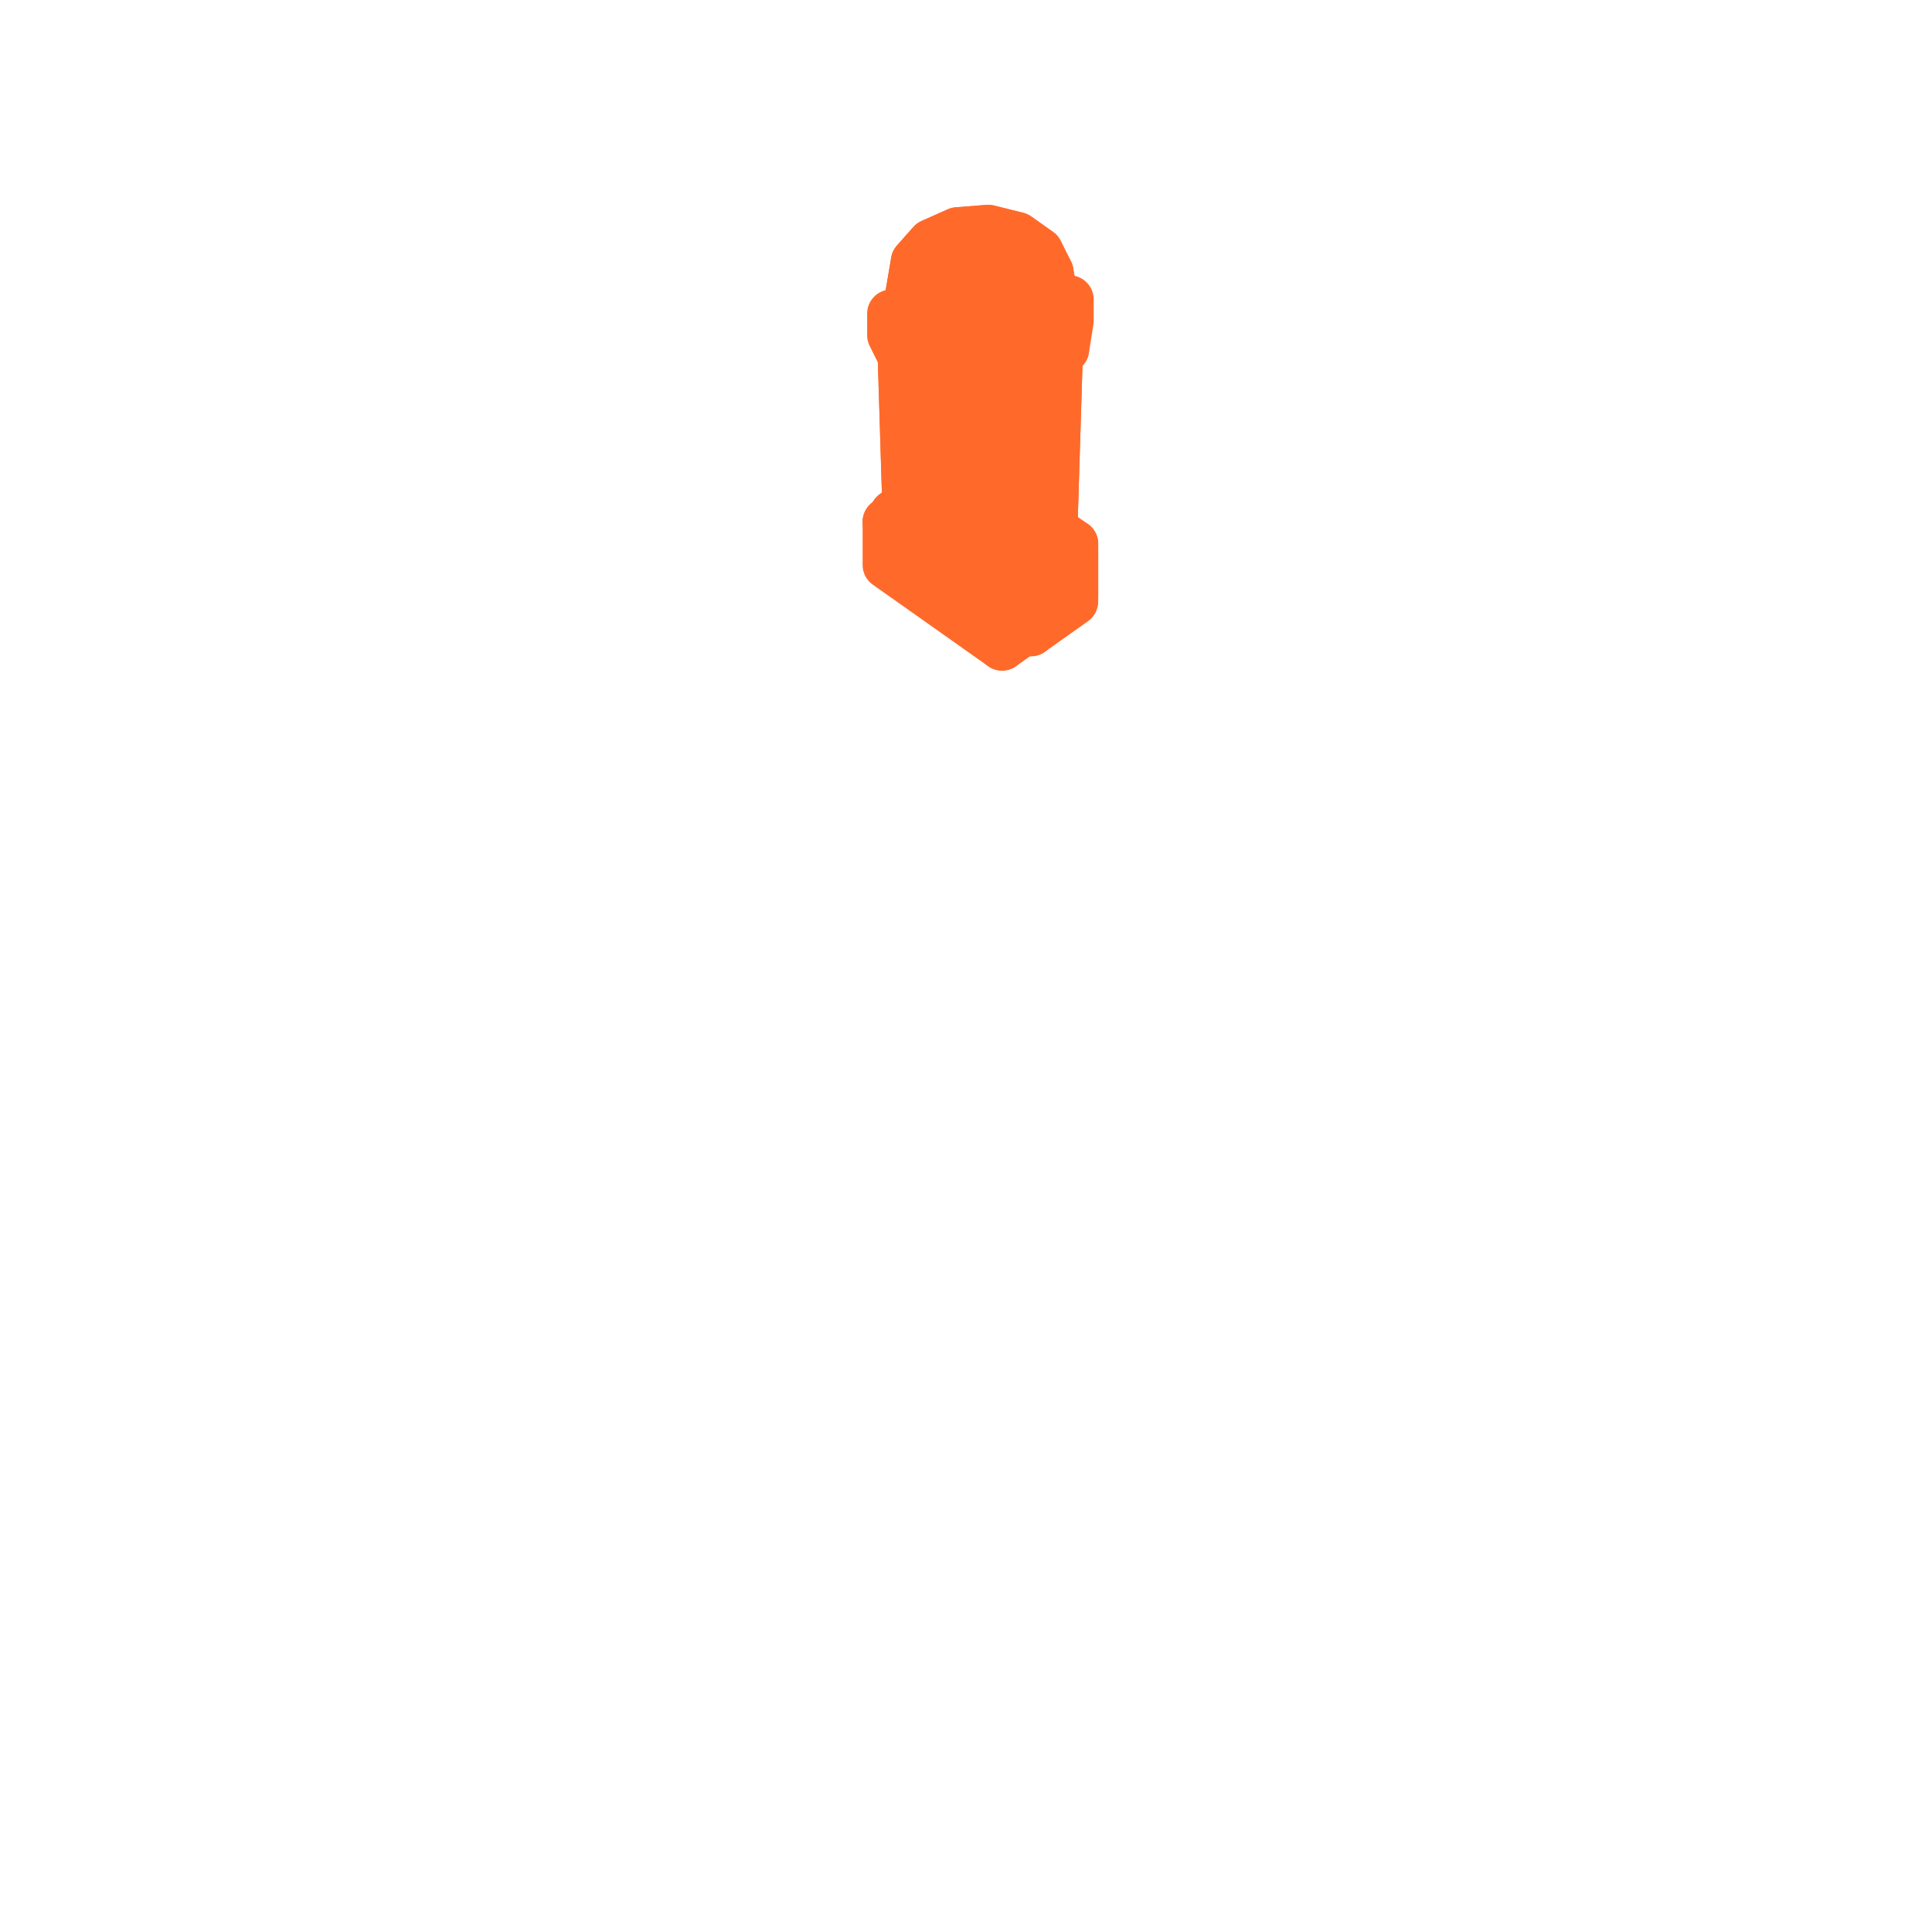
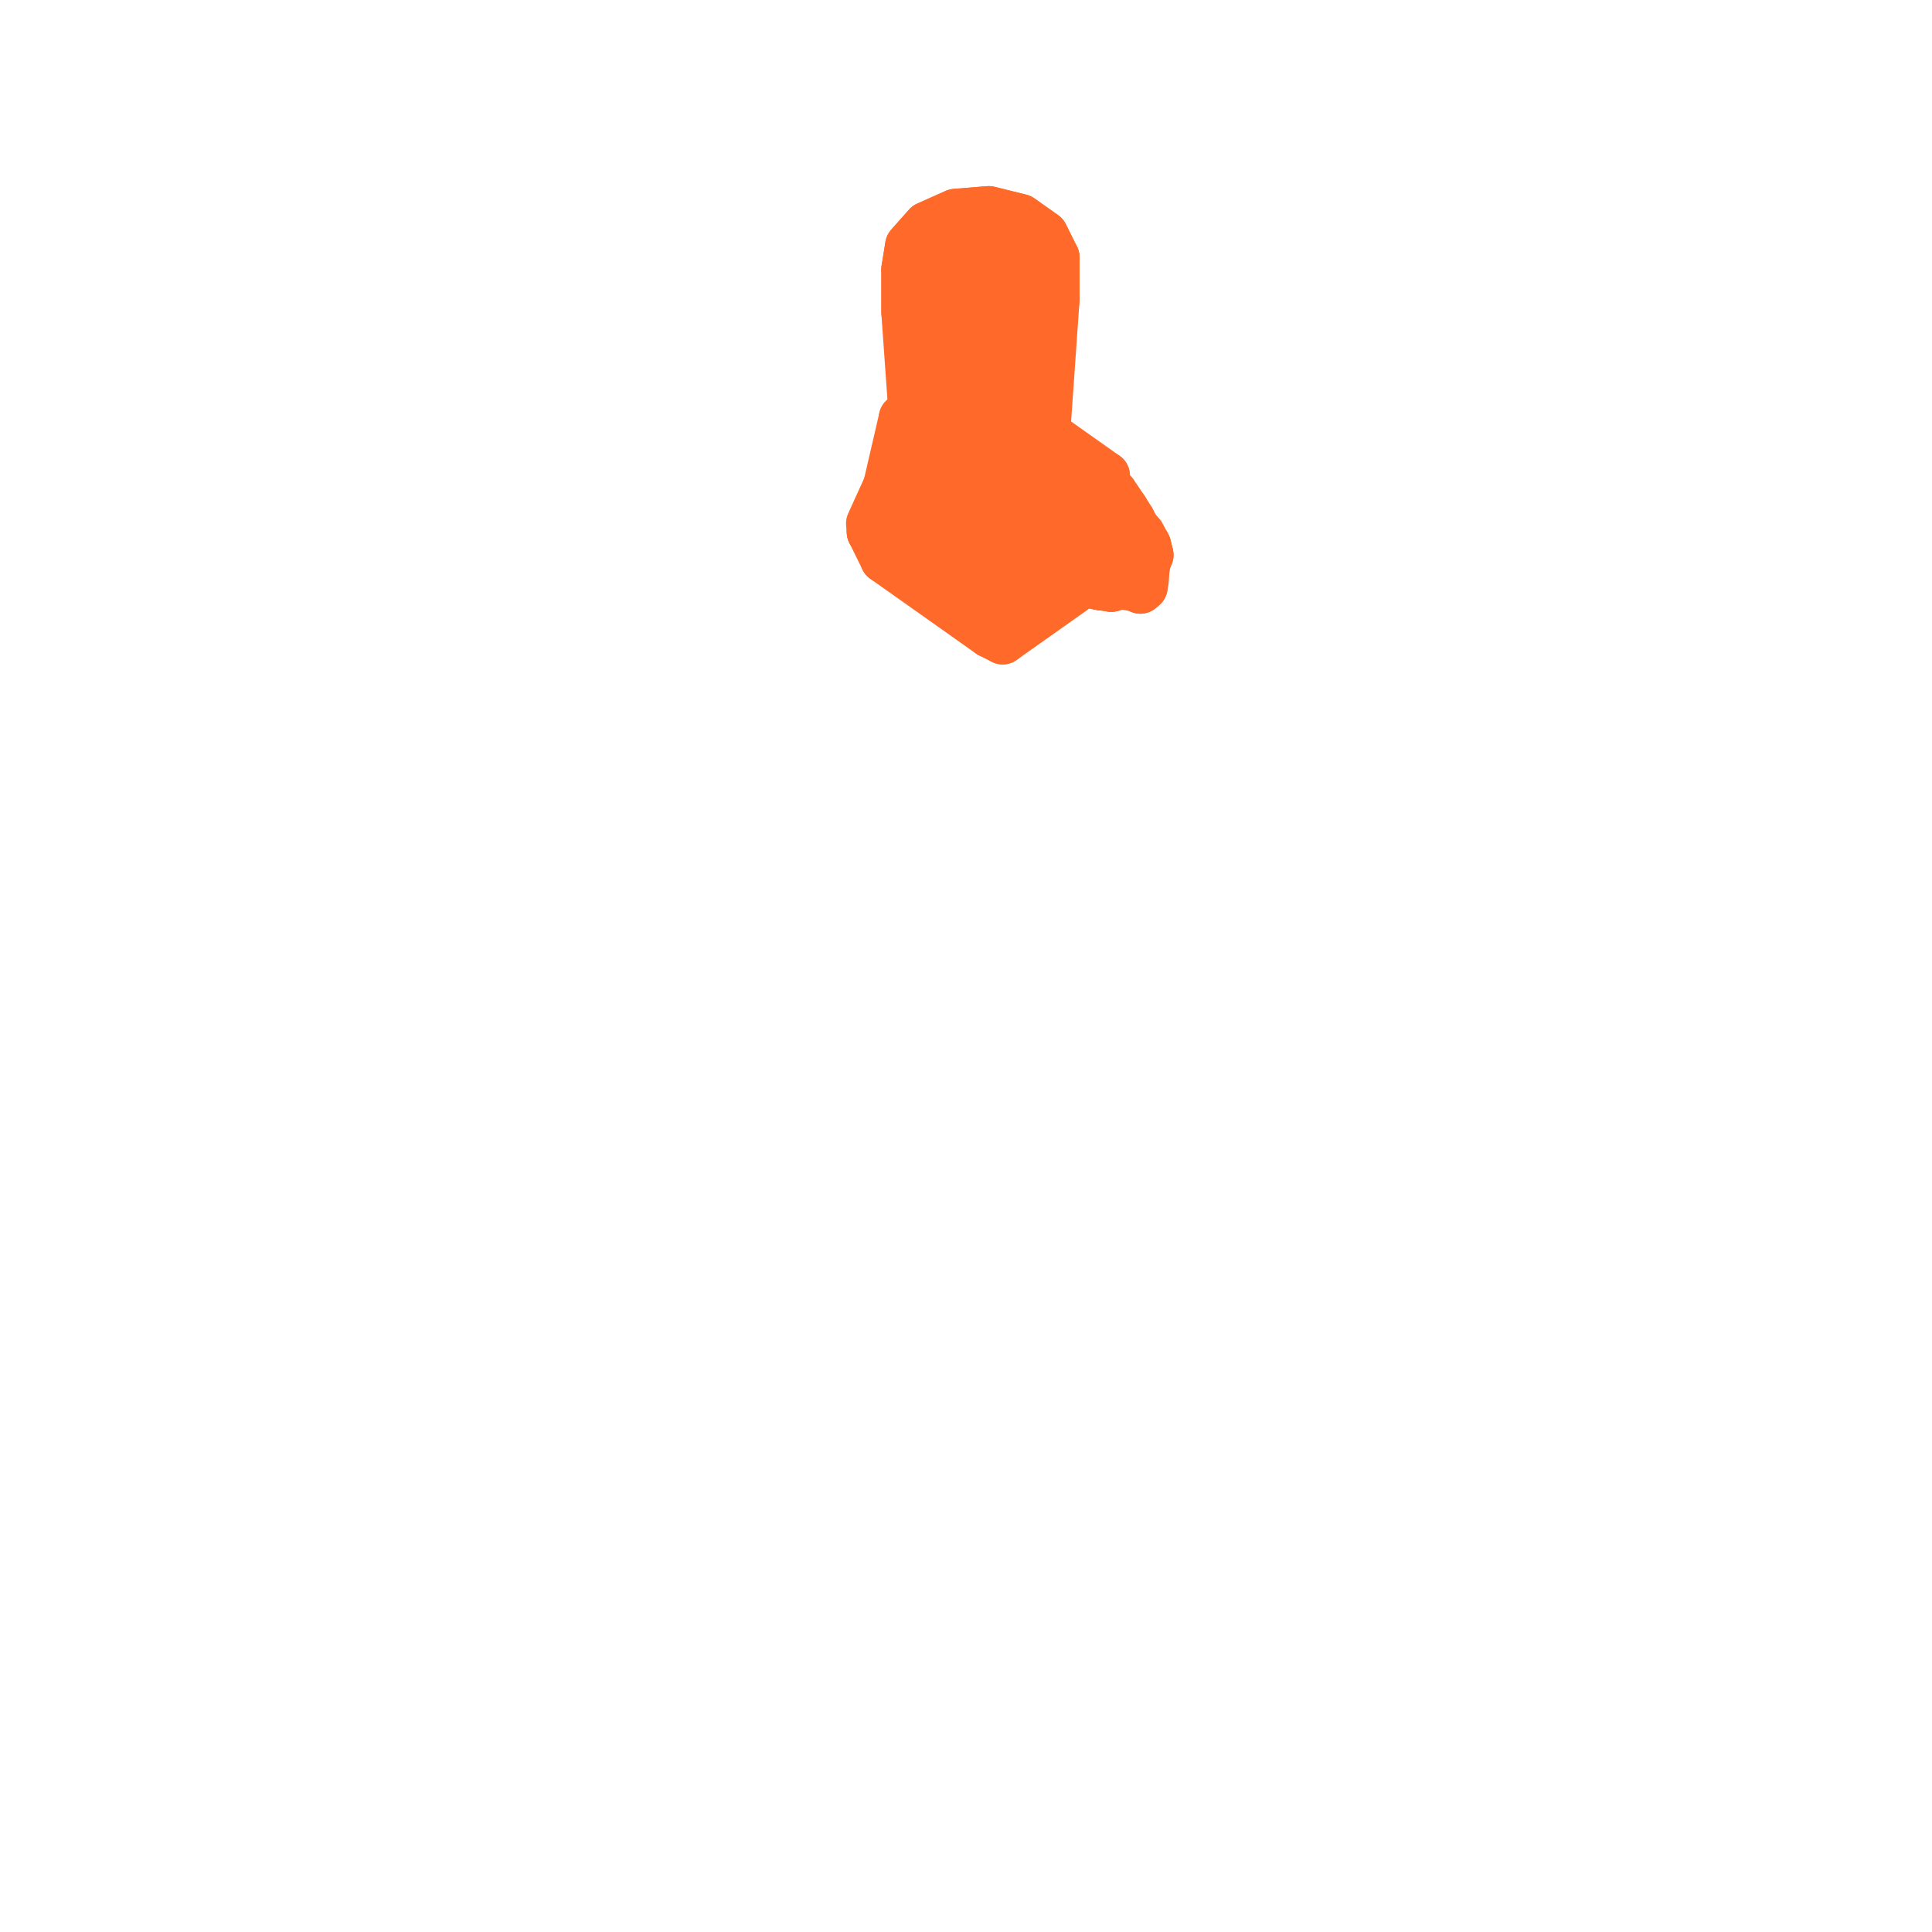
<svg xmlns="http://www.w3.org/2000/svg" viewBox="0 0 128 128" width="128" height="128" data-part-id="eq_mortar" data-type="equipment" data-direction="west">
  <g stroke="#ff6a2a" stroke-width="3.2" stroke-linejoin="round">
-     <path d="M59.7 35.8 L62.57 33.78 L62.57 32.35 L59.7 34.37 Z" fill="#ff6a2a" />
-     <path d="M62.57 32.35 L62.09 32.01 L59.23 34.03 L59.7 34.37 Z" fill="#ff6a2a" />
-     <path d="M59.23 35.47 L59.7 35.8 L59.7 34.37 L59.23 34.03 Z" fill="#ff6a2a" />
-     <path d="M71.16 36.59 L63.52 31.19 L58.75 34.57 L66.39 39.97 Z" fill="#ff6a2a" />
-     <path d="M58.75 37.43 L66.39 42.83 L66.39 39.97 L58.75 34.57 Z" fill="#ff6a2a" />
-     <path d="M66.39 42.83 L71.16 39.46 L71.16 36.59 L66.39 39.97 Z" fill="#ff6a2a" />
-     <path d="M68.3 41.88 L71.16 39.85 L71.16 36.03 L68.3 38.06 Z" fill="#ff6a2a" />
-     <path d="M67.34 41.2 L68.3 41.88 L68.3 38.06 L67.34 37.38 Z" fill="#ff6a2a" />
-     <path d="M71.16 36.03 L70.2 35.36 L67.34 37.38 L68.3 38.06 Z" fill="#ff6a2a" />
-     <path d="M59.72 22.63 L59.99 20.99 L60.62 17.33 L61.71 16.1 L63.44 15.33 L65.47 15.17 L67.4 15.65 L68.84 16.67 L69.52 18.03 L70.19 21.8 L69.78 35.2 L69.54 36.72 L68.39 38.01 L66.56 38.82 L64.41 39.0 L62.37 38.49 L60.84 37.41 L60.13 35.97 Z" fill="none" />
-     <path d="M69.54 36.72 L69.78 35.2 L70.19 21.8 L69.92 23.45 Z" fill="#ff6a2a" stroke="#ff6a2a" stroke-width="3.2" />
-     <path d="M60.13 35.97 L60.84 37.41 L60.5 24.2 L59.72 22.63 Z" fill="#ff6a2a" stroke="#ff6a2a" stroke-width="3.2" />
-     <path d="M68.39 38.01 L69.54 36.72 L69.92 23.45 L68.68 24.85 Z" fill="#ff6a2a" stroke="#ff6a2a" stroke-width="3.2" />
-     <path d="M60.84 37.41 L62.37 38.49 L62.15 25.37 L60.5 24.2 Z" fill="#ff6a2a" stroke="#ff6a2a" stroke-width="3.2" />
-     <path d="M66.56 38.82 L68.39 38.01 L68.68 24.85 L66.69 25.73 Z" fill="#ff6a2a" stroke="#ff6a2a" stroke-width="3.2" />
-     <path d="M62.37 38.49 L64.41 39.0 L64.37 25.92 L62.15 25.37 Z" fill="#ff6a2a" stroke="#ff6a2a" stroke-width="3.2" />
-     <path d="M64.41 39.0 L66.56 38.82 L66.69 25.73 L64.37 25.92 Z" fill="#ff6a2a" stroke="#ff6a2a" stroke-width="3.2" />
-     <path d="M70.56 23.13 L70.86 21.27 L70.86 19.84 L70.56 21.69 Z" fill="#ff6a2a" stroke="#ff6a2a" stroke-width="3.2" />
-     <path d="M69.92 23.45 L70.19 21.8 L69.52 18.03 L69.29 19.47 Z" fill="#ff6a2a" stroke="#ff6a2a" stroke-width="3.2" />
-     <path d="M59.05 22.21 L59.93 23.97 L59.93 22.54 L59.05 20.78 Z" fill="#ff6a2a" stroke="#ff6a2a" stroke-width="3.2" />
-     <path d="M59.72 22.63 L60.5 24.2 L61.07 20.13 L60.39 18.76 Z" fill="#ff6a2a" stroke="#ff6a2a" stroke-width="3.2" />
-     <path d="M61.71 16.1 L60.62 17.33 L60.39 18.76 L61.07 20.13 L62.51 21.15 L64.44 21.62 L66.47 21.46 L68.2 20.69 L69.29 19.47 L69.52 18.03 L68.84 16.67 L67.4 15.65 L65.47 15.17 L63.44 15.33 Z" fill="#ff6a2a" stroke="#ff6a2a" stroke-width="3.2" />
-     <path d="M69.15 24.71 L70.56 23.13 L70.56 21.69 L69.15 23.28 Z" fill="#ff6a2a" stroke="#ff6a2a" stroke-width="3.2" />
-     <path d="M62.66 16.21 L61.82 17.23 L61.82 18.42 L62.66 19.45 L64.12 20.04 L65.79 20.04 L67.25 19.45 L68.08 18.42 L68.08 17.23 L67.25 16.21 L65.79 15.61 L64.12 15.61 Z" fill="#ff6a2a" stroke="#ff6a2a" stroke-width="3.2" />
-     <path d="M68.68 24.85 L69.92 23.45 L69.29 19.47 L68.2 20.69 Z" fill="#ff6a2a" stroke="#ff6a2a" stroke-width="3.2" />
-     <path d="M59.93 23.97 L61.79 25.3 L61.79 23.86 L59.93 22.54 Z" fill="#ff6a2a" stroke="#ff6a2a" stroke-width="3.2" />
-     <path d="M60.5 24.2 L62.15 25.37 L62.51 21.15 L61.07 20.13 Z" fill="#ff6a2a" stroke="#ff6a2a" stroke-width="3.2" />
-     <path d="M61.82 18.99 L62.66 20.02 L62.66 19.45 L61.82 18.42 Z" fill="#ff6a2a" stroke="#ff6a2a" stroke-width="3.2" />
-     <path d="M67.25 20.02 L68.08 18.99 L68.08 18.42 L67.25 19.45 Z" fill="#ff6a2a" stroke="#ff6a2a" stroke-width="3.2" />
-     <path d="M66.69 25.73 L68.68 24.85 L68.2 20.69 L66.47 21.46 Z" fill="#ff6a2a" stroke="#ff6a2a" stroke-width="3.2" />
-     <path d="M66.92 25.7 L69.15 24.71 L69.15 23.28 L66.92 24.27 Z" fill="#ff6a2a" stroke="#ff6a2a" stroke-width="3.2" />
-     <path d="M62.15 25.37 L64.37 25.92 L64.44 21.62 L62.51 21.15 Z" fill="#ff6a2a" stroke="#ff6a2a" stroke-width="3.2" />
-     <path d="M61.79 25.3 L64.29 25.91 L64.29 24.48 L61.79 23.86 Z" fill="#ff6a2a" stroke="#ff6a2a" stroke-width="3.2" />
-     <path d="M64.37 25.92 L66.69 25.73 L66.47 21.46 L64.44 21.62 Z" fill="#ff6a2a" stroke="#ff6a2a" stroke-width="3.2" />
-     <path d="M62.66 20.02 L64.12 20.61 L64.12 20.04 L62.66 19.45 Z" fill="#ff6a2a" stroke="#ff6a2a" stroke-width="3.2" />
-     <path d="M65.79 20.61 L67.25 20.02 L67.25 19.45 L65.79 20.04 Z" fill="#ff6a2a" stroke="#ff6a2a" stroke-width="3.2" />
-     <path d="M64.29 25.91 L66.92 25.7 L66.92 24.27 L64.29 24.48 Z" fill="#ff6a2a" stroke="#ff6a2a" stroke-width="3.2" />
-     <path d="M64.12 20.61 L65.79 20.61 L65.79 20.04 L64.12 20.04 Z" fill="#ff6a2a" stroke="#ff6a2a" stroke-width="3.2" />
+     <path d="M66.58 31.46 L72.11 35.37 L72.11 32.32 L66.58 28.4 Z" fill="#ff6a2a" />
+     <path d="M73.26 31.51 L67.72 27.59 L66.58 28.4 L72.11 32.32 Z" fill="#ff6a2a" />
+     <path d="M73.99 35.14 L73.43 34.33 L73.13 33.88 L73.7 34.7 Z" fill="#ff6a2a" stroke="#ff6a2a" stroke-width="3.2" />
+     <path d="M73.84 34.65 L73.58 34.38 L73.28 33.92 L73.55 34.2 Z" fill="#ff6a2a" stroke="#ff6a2a" stroke-width="3.2" />
+     <path d="M74.43 35.8 L73.87 34.98 L73.43 34.33 L73.99 35.14 Z" fill="#ff6a2a" stroke="#ff6a2a" stroke-width="3.2" />
+     <path d="M73.87 33.93 L74.41 33.74 L74.12 33.29 L73.57 33.47 Z" fill="#ff6a2a" stroke="#ff6a2a" stroke-width="3.2" />
+     <path d="M73.58 34.38 L73.87 33.93 L73.57 33.47 L73.28 33.92 Z" fill="#ff6a2a" stroke="#ff6a2a" stroke-width="3.2" />
+     <path d="M73.43 34.33 L74.07 33.11 L73.77 32.65 L73.13 33.88 Z" fill="#ff6a2a" stroke="#ff6a2a" stroke-width="3.2" />
+     <path d="M72.11 35.37 L73.26 34.56 L73.26 31.51 L72.11 32.32 Z" fill="#ff6a2a" />
+     <path d="M74.28 35.29 L74.02 35.02 L73.58 34.38 L73.84 34.65 Z" fill="#ff6a2a" stroke="#ff6a2a" stroke-width="3.2" />
+     <path d="M74.31 34.57 L74.86 34.39 L74.41 33.74 L73.87 33.93 Z" fill="#ff6a2a" stroke="#ff6a2a" stroke-width="3.2" />
+     <path d="M74.02 35.02 L74.31 34.57 L73.87 33.93 L73.58 34.38 Z" fill="#ff6a2a" stroke="#ff6a2a" stroke-width="3.2" />
+     <path d="M74.94 36.55 L74.33 35.69 L73.87 34.98 L74.43 35.8 Z" fill="#ff6a2a" stroke="#ff6a2a" stroke-width="3.2" />
+     <path d="M73.87 34.98 L74.51 33.75 L74.07 33.11 L73.43 34.33 Z" fill="#ff6a2a" stroke="#ff6a2a" stroke-width="3.2" />
+     <path d="M72.21 31.96 L67.63 28.72 L63.05 31.96 L67.63 35.2 Z" fill="#ff6a2a" />
+     <path d="M74.76 36.03 L74.48 35.74 L74.02 35.02 L74.28 35.29 Z" fill="#ff6a2a" stroke="#ff6a2a" stroke-width="3.2" />
+     <path d="M69.73 31.44 L67.82 30.09 L65.34 31.85 L67.25 33.2 Z" fill="#ff6a2a" />
+     <path d="M74.48 35.74 L74.77 35.29 L74.31 34.57 L74.02 35.02 Z" fill="#ff6a2a" stroke="#ff6a2a" stroke-width="3.2" />
+     <path d="M74.77 35.29 L75.33 35.13 L74.86 34.39 L74.31 34.57 Z" fill="#ff6a2a" stroke="#ff6a2a" stroke-width="3.2" />
+     <path d="M75.38 37.31 L74.67 36.35 L74.33 35.69 L74.94 36.55 Z" fill="#ff6a2a" stroke="#ff6a2a" stroke-width="3.2" />
+     <path d="M74.33 35.69 L74.96 34.47 L74.51 33.75 L73.87 34.98 Z" fill="#ff6a2a" stroke="#ff6a2a" stroke-width="3.2" />
+     <path d="M67.63 37.49 L72.21 34.25 L72.21 31.96 L67.63 35.2 Z" fill="#ff6a2a" />
+     <path d="M63.05 34.25 L67.63 37.49 L67.63 35.2 L63.05 31.96 Z" fill="#ff6a2a" />
+     <path d="M67.25 33.58 L69.73 31.82 L69.73 31.44 L67.25 33.2 Z" fill="#ff6a2a" />
+     <path d="M75.68 35.84 L76.0 36.16 L75.6 35.41 L75.33 35.13 Z" fill="#ff6a2a" stroke="#ff6a2a" stroke-width="3.2" />
+     <path d="M65.34 32.23 L67.25 33.58 L67.25 33.2 L65.34 31.85 Z" fill="#ff6a2a" />
+     <path d="M74.83 36.41 L75.1 35.96 L74.77 35.29 L74.48 35.74 Z" fill="#ff6a2a" stroke="#ff6a2a" stroke-width="3.2" />
+     <path d="M75.1 35.96 L75.68 35.84 L75.33 35.13 L74.77 35.29 Z" fill="#ff6a2a" stroke="#ff6a2a" stroke-width="3.2" />
+     <path d="M74.67 36.35 L75.26 35.13 L74.96 34.47 L74.33 35.69 Z" fill="#ff6a2a" stroke="#ff6a2a" stroke-width="3.2" />
+     <path d="M75.77 36.39 L76.15 36.77 L76.0 36.16 L75.68 35.84 Z" fill="#ff6a2a" stroke="#ff6a2a" stroke-width="3.2" />
+     <path d="M74.95 36.93 L75.17 36.47 L75.1 35.96 L74.83 36.41 Z" fill="#ff6a2a" stroke="#ff6a2a" stroke-width="3.2" />
+     <path d="M75.17 36.47 L75.77 36.39 L75.68 35.84 L75.1 35.96 Z" fill="#ff6a2a" stroke="#ff6a2a" stroke-width="3.2" />
+     <path d="M75.22 35.59 L76.12 36.69 L75.96 36.08 L75.26 35.13 Z" fill="#ff6a2a" stroke="#ff6a2a" stroke-width="3.2" />
+     <path d="M74.8 36.87 L75.22 35.59 L75.26 35.13 L74.67 36.35 Z" fill="#ff6a2a" stroke="#ff6a2a" stroke-width="3.2" />
+     <path d="M64.65 32.22 L67.04 23.96 L66.3 24.64 L63.91 32.9 Z" fill="#ff6a2a" />
+     <path d="M57.7 35.25 L58.67 33.1 L58.8 32.15 L57.65 34.68 Z" fill="#ff6a2a" />
+     <path d="M63.91 32.9 L66.3 24.64 L65.36 23.95 L62.97 32.21 Z" fill="#ff6a2a" />
+     <path d="M75.53 36.78 L75.98 37.18 L76.15 36.77 L75.77 36.39 Z" fill="#ff6a2a" stroke="#ff6a2a" stroke-width="3.2" />
+     <path d="M74.98 36.89 L75.53 36.78 L75.77 36.39 L75.17 36.47 Z" fill="#ff6a2a" stroke="#ff6a2a" stroke-width="3.2" />
+     <path d="M74.84 35.95 L75.94 37.1 L76.12 36.69 L75.22 35.59 Z" fill="#ff6a2a" stroke="#ff6a2a" stroke-width="3.2" />
+     <path d="M75.55 37.38 L75.76 38.88 L75.83 38.5 L75.94 37.1 Z" fill="#ff6a2a" stroke="#ff6a2a" stroke-width="3.2" />
+     <path d="M75.6 37.47 L75.62 38.02 L75.88 37.68 L75.98 37.18 Z" fill="#ff6a2a" stroke="#ff6a2a" stroke-width="3.2" />
+     <path d="M74.31 36.34 L75.55 37.38 L75.94 37.1 L74.84 35.95 Z" fill="#ff6a2a" stroke="#ff6a2a" stroke-width="3.2" />
+     <path d="M75.11 37.12 L75.6 37.47 L75.98 37.18 L75.53 36.78 Z" fill="#ff6a2a" stroke="#ff6a2a" stroke-width="3.2" />
+     <path d="M57.7 35.25 L58.58 37.04 L65.58 37.98 Z" fill="#ff6a2a" stroke="#ff6a2a" stroke-width="3.2" />
+     <path d="M73.67 36.79 L74.99 37.54 L75.55 37.38 L74.31 36.34 Z" fill="#ff6a2a" stroke="#ff6a2a" stroke-width="3.2" />
+     <path d="M75.21 38.22 L74.86 38.57 L75.15 38.23 L75.62 38.02 Z" fill="#ff6a2a" stroke="#ff6a2a" stroke-width="3.2" />
+     <path d="M74.99 37.54 L75.55 39.06 L75.76 38.88 L75.55 37.38 Z" fill="#ff6a2a" stroke="#ff6a2a" stroke-width="3.2" />
+     <path d="M74.54 37.42 L75.05 37.65 L75.6 37.47 L75.11 37.12 Z" fill="#ff6a2a" stroke="#ff6a2a" stroke-width="3.2" />
+     <path d="M75.05 37.65 L75.21 38.22 L75.62 38.02 L75.6 37.47 Z" fill="#ff6a2a" stroke="#ff6a2a" stroke-width="3.2" />
+     <path d="M74.64 38.23 L74.48 38.73 L74.86 38.57 L75.21 38.22 Z" fill="#ff6a2a" stroke="#ff6a2a" stroke-width="3.2" />
+     <path d="M65.58 37.98 L58.67 33.1 L57.7 35.25 Z" fill="#ff6a2a" stroke="#ff6a2a" stroke-width="3.2" />
+     <path d="M74.35 37.71 L74.64 38.23 L75.21 38.22 L75.05 37.65 Z" fill="#ff6a2a" stroke="#ff6a2a" stroke-width="3.2" />
+     <path d="M74.27 37.59 L75.15 38.9 L75.55 39.06 L74.99 37.54 Z" fill="#ff6a2a" stroke="#ff6a2a" stroke-width="3.2" />
+     <path d="M58.8 32.15 L66.43 37.55 L71.11 34.24 L63.47 28.84 Z" fill="#ff6a2a" />
+     <path d="M73.95 38.61 L73.67 38.93 L74.03 38.72 L74.48 38.73 Z" fill="#ff6a2a" stroke="#ff6a2a" stroke-width="3.2" />
+     <path d="M71.94 38.56 L71.63 38.66 L72.34 38.73 L72.85 38.82 Z" fill="#ff6a2a" stroke="#ff6a2a" stroke-width="3.2" />
+     <path d="M73.61 37.72 L73.92 38.01 L74.64 38.23 L74.35 37.71 Z" fill="#ff6a2a" stroke="#ff6a2a" stroke-width="3.2" />
+     <path d="M71.04 38.25 L70.82 38.43 L71.63 38.66 L71.94 38.56 Z" fill="#ff6a2a" stroke="#ff6a2a" stroke-width="3.2" />
+     <path d="M73.92 38.01 L73.95 38.61 L74.48 38.73 L74.64 38.23 Z" fill="#ff6a2a" stroke="#ff6a2a" stroke-width="3.2" />
+     <path d="M70.28 37.98 L70.08 38.17 L70.82 38.43 L71.04 38.25 Z" fill="#ff6a2a" stroke="#ff6a2a" stroke-width="3.2" />
+     <path d="M58.58 37.04 L65.58 41.99 L65.58 37.98 Z" fill="#ff6a2a" stroke="#ff6a2a" stroke-width="3.2" />
+     <path d="M69.77 37.81 L69.54 37.98 L70.08 38.17 L70.28 37.98 Z" fill="#ff6a2a" stroke="#ff6a2a" stroke-width="3.2" />
+     <path d="M74.38 38.22 L73.58 38.93 L73.92 38.71 L75.15 38.9 Z" fill="#ff6a2a" stroke="#ff6a2a" stroke-width="3.2" />
+     <path d="M72.04 38.57 L71.94 38.55 L72.77 38.73 L72.95 38.83 Z" fill="#ff6a2a" stroke="#ff6a2a" stroke-width="3.2" />
+     <path d="M70.29 36.55 L70.06 36.72 L69.54 37.98 L69.77 37.81 Z" fill="#ff6a2a" stroke="#ff6a2a" stroke-width="3.2" />
+     <path d="M73.15 38.36 L72.95 38.83 L73.67 38.93 L73.95 38.61 Z" fill="#ff6a2a" stroke="#ff6a2a" stroke-width="3.2" />
+     <path d="M70.08 37.33 L70.21 36.83 L70.15 36.84 L69.95 37.34 L69.82 37.83 L69.88 37.83 Z" fill="#ff6a2a" stroke="#ff6a2a" stroke-width="3.2" />
+     <path d="M73.17 37.8 L73.15 38.36 L73.95 38.61 L73.92 38.01 Z" fill="#ff6a2a" stroke="#ff6a2a" stroke-width="3.2" />
+     <path d="M71.15 38.27 L71.09 38.28 L71.94 38.55 L72.04 38.57 Z" fill="#ff6a2a" stroke="#ff6a2a" stroke-width="3.2" />
+     <path d="M70.39 38.0 L70.34 38.01 L71.09 38.28 L71.15 38.27 Z" fill="#ff6a2a" stroke="#ff6a2a" stroke-width="3.2" />
+     <path d="M69.88 37.83 L69.82 37.83 L70.34 38.01 L70.39 38.0 Z" fill="#ff6a2a" stroke="#ff6a2a" stroke-width="3.2" />
+     <path d="M66.43 37.55 L66.43 42.42 L71.11 39.11 L71.11 34.24 Z" fill="#ff6a2a" />
+     <path d="M73.41 37.67 L72.85 38.82 L73.58 38.93 L74.38 38.22 Z" fill="#ff6a2a" stroke="#ff6a2a" stroke-width="3.2" />
+     <path d="M72.34 37.56 L72.24 38.08 L73.15 38.36 L73.17 37.8 Z" fill="#ff6a2a" stroke="#ff6a2a" stroke-width="3.2" />
+     <path d="M72.24 38.08 L72.04 38.57 L72.95 38.83 L73.15 38.36 Z" fill="#ff6a2a" stroke="#ff6a2a" stroke-width="3.2" />
+     <path d="M71.49 37.27 L71.35 37.77 L72.24 38.08 L72.34 37.56 Z" fill="#ff6a2a" stroke="#ff6a2a" stroke-width="3.2" />
+     <path d="M70.73 37.0 L70.59 37.49 L71.35 37.77 L71.49 37.27 Z" fill="#ff6a2a" stroke="#ff6a2a" stroke-width="3.2" />
+     <path d="M70.21 36.83 L70.08 37.33 L70.59 37.49 L70.73 37.0 Z" fill="#ff6a2a" stroke="#ff6a2a" stroke-width="3.2" />
+     <path d="M71.35 37.77 L71.15 38.27 L72.04 38.57 L72.24 38.08 Z" fill="#ff6a2a" stroke="#ff6a2a" stroke-width="3.2" />
+     <path d="M70.59 37.49 L70.39 38.0 L71.15 38.27 L71.35 37.77 Z" fill="#ff6a2a" stroke="#ff6a2a" stroke-width="3.2" />
+     <path d="M70.08 37.33 L69.88 37.83 L70.39 38.0 L70.59 37.49 Z" fill="#ff6a2a" stroke="#ff6a2a" stroke-width="3.2" />
+     <path d="M58.72 36.41 L60.53 28.55 L59.82 27.7 L58.0 35.56 Z" fill="#ff6a2a" />
+     <path d="M59.69 35.89 L61.5 28.03 L60.53 28.55 L58.72 36.41 Z" fill="#ff6a2a" />
+     <path d="M72.46 37.32 L71.94 38.56 L72.85 38.82 L73.41 37.67 Z" fill="#ff6a2a" stroke="#ff6a2a" stroke-width="3.2" />
+     <path d="M66.3 24.64 L67.04 23.96 L66.09 23.26 L65.36 23.95 Z" fill="#ff6a2a" />
+     <path d="M71.56 36.98 L71.04 38.25 L71.94 38.56 L72.46 37.32 Z" fill="#ff6a2a" stroke="#ff6a2a" stroke-width="3.2" />
+     <path d="M70.8 36.71 L70.28 37.98 L71.04 38.25 L71.56 36.98 Z" fill="#ff6a2a" stroke="#ff6a2a" stroke-width="3.2" />
+     <path d="M70.29 36.55 L69.77 37.81 L70.28 37.98 L70.8 36.71 Z" fill="#ff6a2a" stroke="#ff6a2a" stroke-width="3.2" />
+     <path d="M58.67 33.1 L65.58 37.98 L66.43 37.55 L58.8 32.15 Z" fill="#ff6a2a" />
+     <path d="M65.58 37.98 L65.58 41.99 L66.43 42.42 L66.43 37.55 Z" fill="#ff6a2a" />
+     <path d="M69.16 30.89 L69.38 29.5 L69.38 28.36 L69.16 29.75 Z" fill="#ff6a2a" stroke="#ff6a2a" stroke-width="3.2" />
+     <path d="M60.53 30.21 L61.18 31.53 L61.18 30.38 L60.53 29.06 Z" fill="#ff6a2a" stroke="#ff6a2a" stroke-width="3.2" />
+     <path d="M59.99 17.84 L60.24 16.28 L61.42 14.95 L63.3 14.11 L65.51 13.93 L67.61 14.45 L69.18 15.56 L69.92 17.05 L69.92 19.91 L68.98 33.35 L68.78 34.62 L67.82 35.7 L66.29 36.37 L64.5 36.52 L62.8 36.1 L61.53 35.2 L60.93 33.99 L59.99 20.7 Z" fill="none" />
+     <path d="M68.78 34.62 L68.98 33.35 L68.98 20.94 L68.78 22.21 Z" fill="#ff6a2a" stroke="#ff6a2a" stroke-width="3.2" />
+     <path d="M68.1 32.08 L69.16 30.89 L69.16 29.75 L68.1 30.94 Z" fill="#ff6a2a" stroke="#ff6a2a" stroke-width="3.2" />
+     <path d="M61.18 31.53 L62.58 32.52 L62.58 31.38 L61.18 30.38 Z" fill="#ff6a2a" stroke="#ff6a2a" stroke-width="3.2" />
+     <path d="M60.93 33.99 L61.53 35.2 L61.53 22.79 L60.93 21.58 Z" fill="#ff6a2a" stroke="#ff6a2a" stroke-width="3.2" />
+     <path d="M60.53 28.55 L61.5 28.03 L60.78 27.18 L59.82 27.7 Z" fill="#ff6a2a" />
+     <path d="M66.43 32.83 L68.1 32.08 L68.1 30.94 L66.43 31.68 Z" fill="#ff6a2a" stroke="#ff6a2a" stroke-width="3.2" />
+     <path d="M67.82 35.7 L68.78 34.62 L68.78 22.21 L67.82 23.29 Z" fill="#ff6a2a" stroke="#ff6a2a" stroke-width="3.2" />
+     <path d="M62.58 32.52 L64.46 32.98 L64.46 31.84 L62.58 31.38 Z" fill="#ff6a2a" stroke="#ff6a2a" stroke-width="3.2" />
+     <path d="M69.16 27.08 L69.38 25.68 L69.38 24.54 L69.16 25.93 Z" fill="#ff6a2a" stroke="#ff6a2a" stroke-width="3.2" />
+     <path d="M64.46 32.98 L66.43 32.83 L66.43 31.68 L64.46 31.84 Z" fill="#ff6a2a" stroke="#ff6a2a" stroke-width="3.2" />
+     <path d="M61.53 35.2 L62.8 36.1 L62.8 23.69 L61.53 22.79 Z" fill="#ff6a2a" stroke="#ff6a2a" stroke-width="3.2" />
+     <path d="M66.29 36.37 L67.82 35.7 L67.82 23.29 L66.29 23.97 Z" fill="#ff6a2a" stroke="#ff6a2a" stroke-width="3.2" />
+     <path d="M60.53 26.39 L61.18 27.71 L61.18 26.57 L60.53 25.24 Z" fill="#ff6a2a" stroke="#ff6a2a" stroke-width="3.2" />
+     <path d="M62.8 36.1 L64.5 36.52 L64.5 24.11 L62.8 23.69 Z" fill="#ff6a2a" stroke="#ff6a2a" stroke-width="3.2" />
+     <path d="M64.5 36.52 L66.29 36.37 L66.29 23.97 L64.5 24.11 Z" fill="#ff6a2a" stroke="#ff6a2a" stroke-width="3.2" />
+     <path d="M68.1 28.26 L69.16 27.08 L69.16 25.93 L68.1 27.12 Z" fill="#ff6a2a" stroke="#ff6a2a" stroke-width="3.2" />
+     <path d="M61.18 27.71 L62.58 28.7 L62.58 27.56 L61.18 26.57 Z" fill="#ff6a2a" stroke="#ff6a2a" stroke-width="3.2" />
+     <path d="M66.43 29.01 L68.1 28.26 L68.1 27.12 L66.43 27.86 Z" fill="#ff6a2a" stroke="#ff6a2a" stroke-width="3.2" />
+     <path d="M62.58 28.7 L64.46 29.17 L64.46 28.02 L62.58 27.56 Z" fill="#ff6a2a" stroke="#ff6a2a" stroke-width="3.2" />
+     <path d="M64.46 29.17 L66.43 29.01 L66.43 27.86 L64.46 28.02 Z" fill="#ff6a2a" stroke="#ff6a2a" stroke-width="3.2" />
+     <path d="M67.82 23.29 L68.78 22.21 L69.67 21.47 L68.49 22.8 Z" fill="#ff6a2a" stroke="#ff6a2a" stroke-width="3.2" />
+     <path d="M69.67 21.47 L69.92 19.91 L69.92 17.05 L69.67 18.61 Z" fill="#ff6a2a" stroke="#ff6a2a" stroke-width="3.2" />
+     <path d="M61.53 22.79 L62.8 23.69 L62.3 23.3 L60.73 22.19 Z" fill="#ff6a2a" stroke="#ff6a2a" stroke-width="3.2" />
+     <path d="M61.42 14.95 L60.24 16.28 L59.99 17.84 L60.73 19.32 L62.3 20.43 L64.4 20.95 L66.6 20.78 L68.49 19.94 L69.67 18.61 L69.92 17.05 L69.18 15.56 L67.61 14.45 L65.51 13.93 L63.3 14.11 Z" fill="#ff6a2a" stroke="#ff6a2a" stroke-width="3.2" />
+     <path d="M59.99 20.7 L60.73 22.19 L60.73 19.32 L59.99 17.84 Z" fill="#ff6a2a" stroke="#ff6a2a" stroke-width="3.2" />
+     <path d="M66.29 23.97 L67.82 23.29 L68.49 22.8 L66.6 23.64 Z" fill="#ff6a2a" stroke="#ff6a2a" stroke-width="3.2" />
+     <path d="M62.66 15.35 L61.82 16.37 L61.82 17.56 L62.66 18.59 L64.12 19.18 L65.79 19.18 L67.25 18.59 L68.08 17.56 L68.08 16.37 L67.25 15.35 L65.79 14.75 L64.12 14.75 Z" fill="#ff6a2a" stroke="#ff6a2a" stroke-width="3.2" />
+     <path d="M62.8 23.69 L64.5 24.11 L64.4 23.82 L62.3 23.3 Z" fill="#ff6a2a" stroke="#ff6a2a" stroke-width="3.2" />
+     <path d="M64.5 24.11 L66.29 23.97 L66.6 23.64 L64.4 23.82 Z" fill="#ff6a2a" stroke="#ff6a2a" stroke-width="3.2" />
+     <path d="M68.49 22.8 L69.67 21.47 L69.67 18.61 L68.49 19.94 Z" fill="#ff6a2a" stroke="#ff6a2a" stroke-width="3.2" />
+     <path d="M61.82 18.04 L62.66 19.06 L62.66 18.59 L61.82 17.56 Z" fill="#ff6a2a" stroke="#ff6a2a" stroke-width="3.2" />
+     <path d="M67.25 19.06 L68.08 18.04 L68.08 17.56 L67.25 18.59 Z" fill="#ff6a2a" stroke="#ff6a2a" stroke-width="3.2" />
+     <path d="M60.73 22.19 L62.3 23.3 L62.3 20.43 L60.73 19.32 Z" fill="#ff6a2a" stroke="#ff6a2a" stroke-width="3.2" />
+     <path d="M66.6 23.64 L68.49 22.8 L68.49 19.94 L66.6 20.78 Z" fill="#ff6a2a" stroke="#ff6a2a" stroke-width="3.2" />
+     <path d="M62.66 19.06 L64.12 19.66 L64.12 19.18 L62.66 18.59 Z" fill="#ff6a2a" stroke="#ff6a2a" stroke-width="3.2" />
+     <path d="M65.79 19.66 L67.25 19.06 L67.25 18.59 L65.79 19.18 Z" fill="#ff6a2a" stroke="#ff6a2a" stroke-width="3.2" />
+     <path d="M62.3 23.3 L64.4 23.82 L64.4 20.95 L62.3 20.43 Z" fill="#ff6a2a" stroke="#ff6a2a" stroke-width="3.2" />
+     <path d="M64.12 19.66 L65.79 19.66 L65.79 19.18 L64.12 19.18 Z" fill="#ff6a2a" stroke="#ff6a2a" stroke-width="3.2" />
+     <path d="M64.4 23.82 L66.6 23.64 L66.6 20.78 L64.4 20.95 Z" fill="#ff6a2a" stroke="#ff6a2a" stroke-width="3.2" />
  </g>
</svg>
